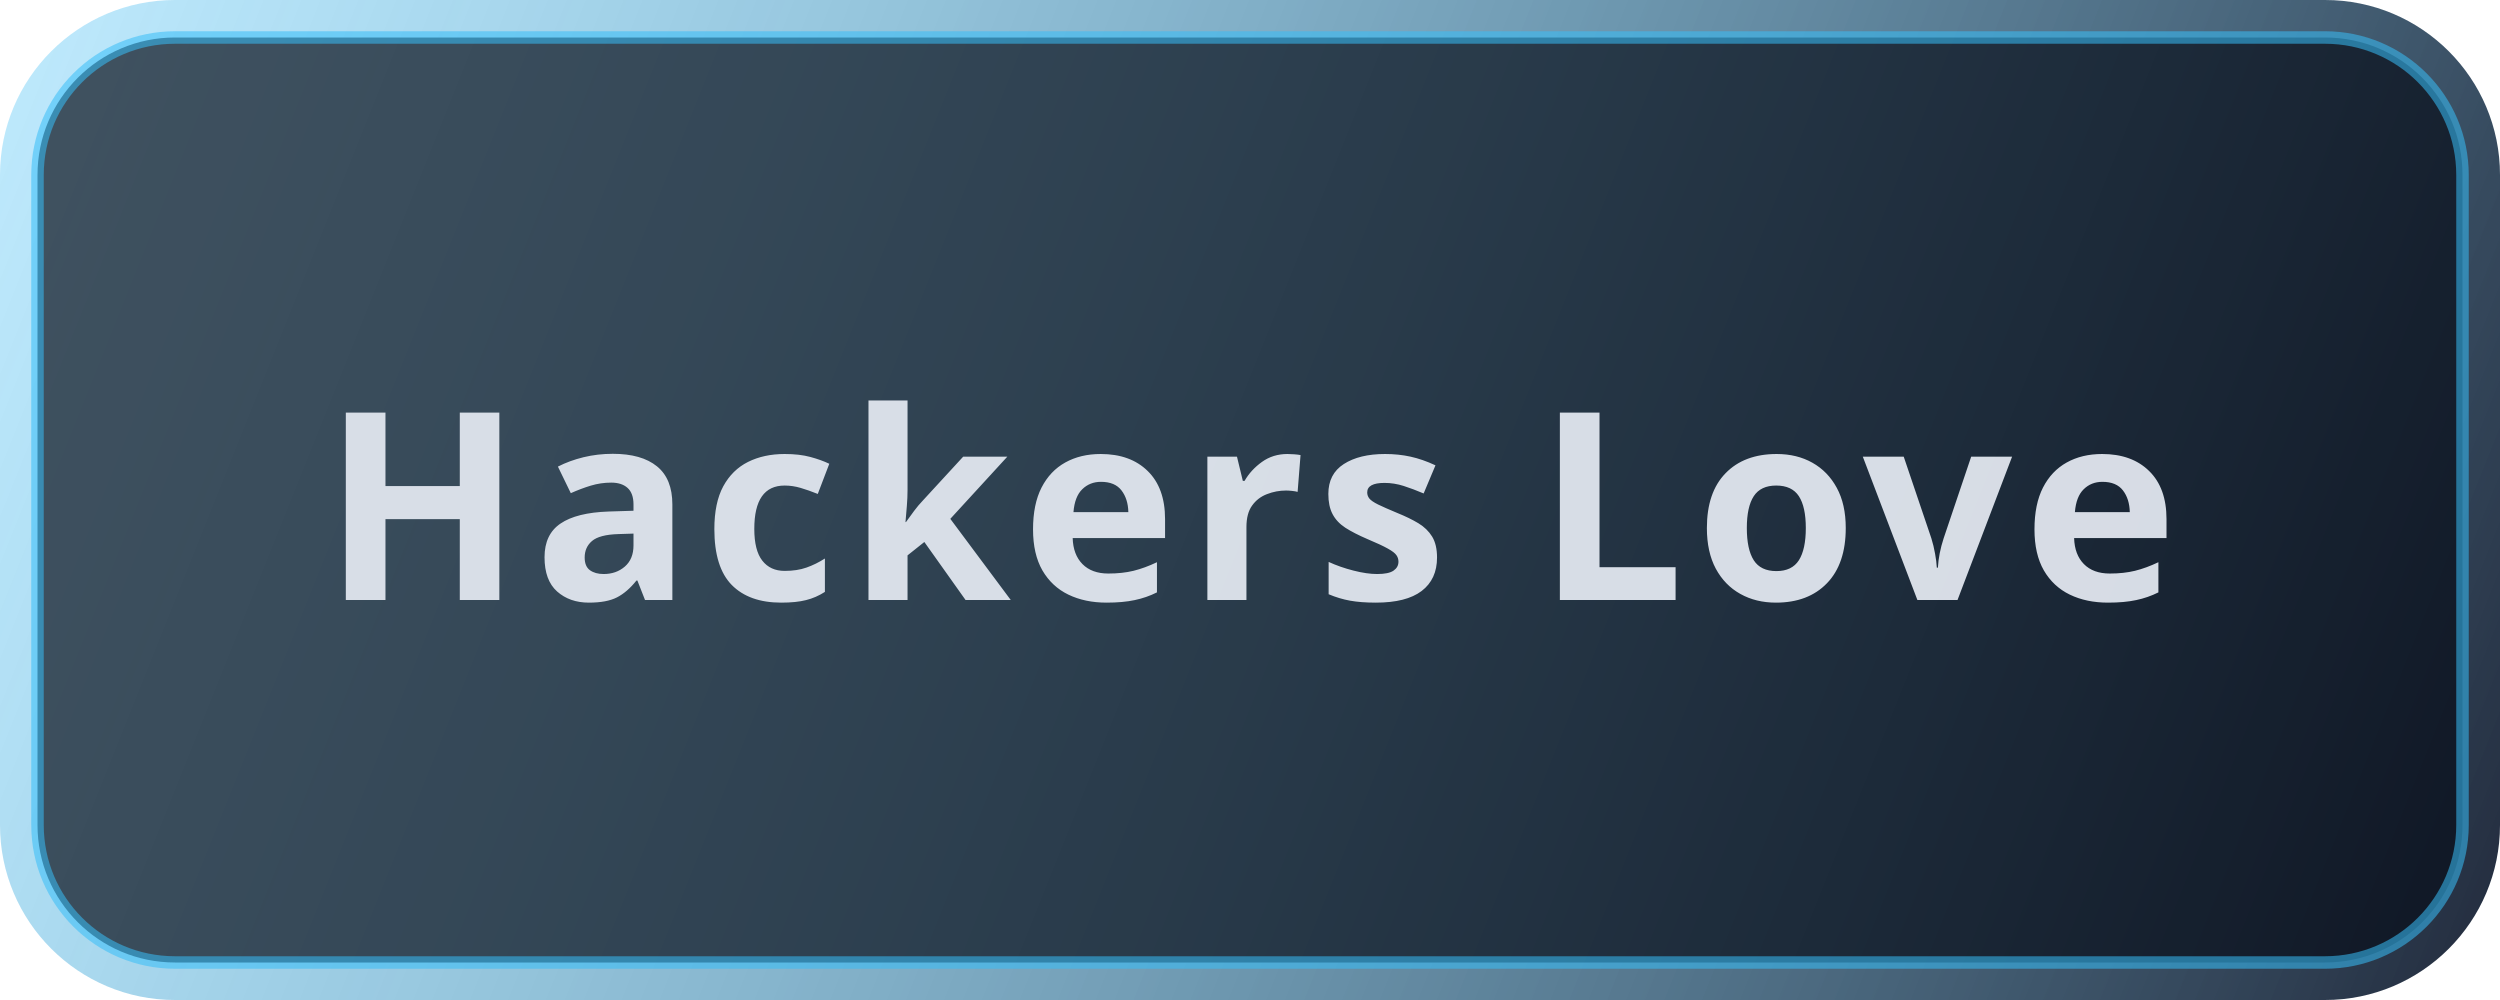
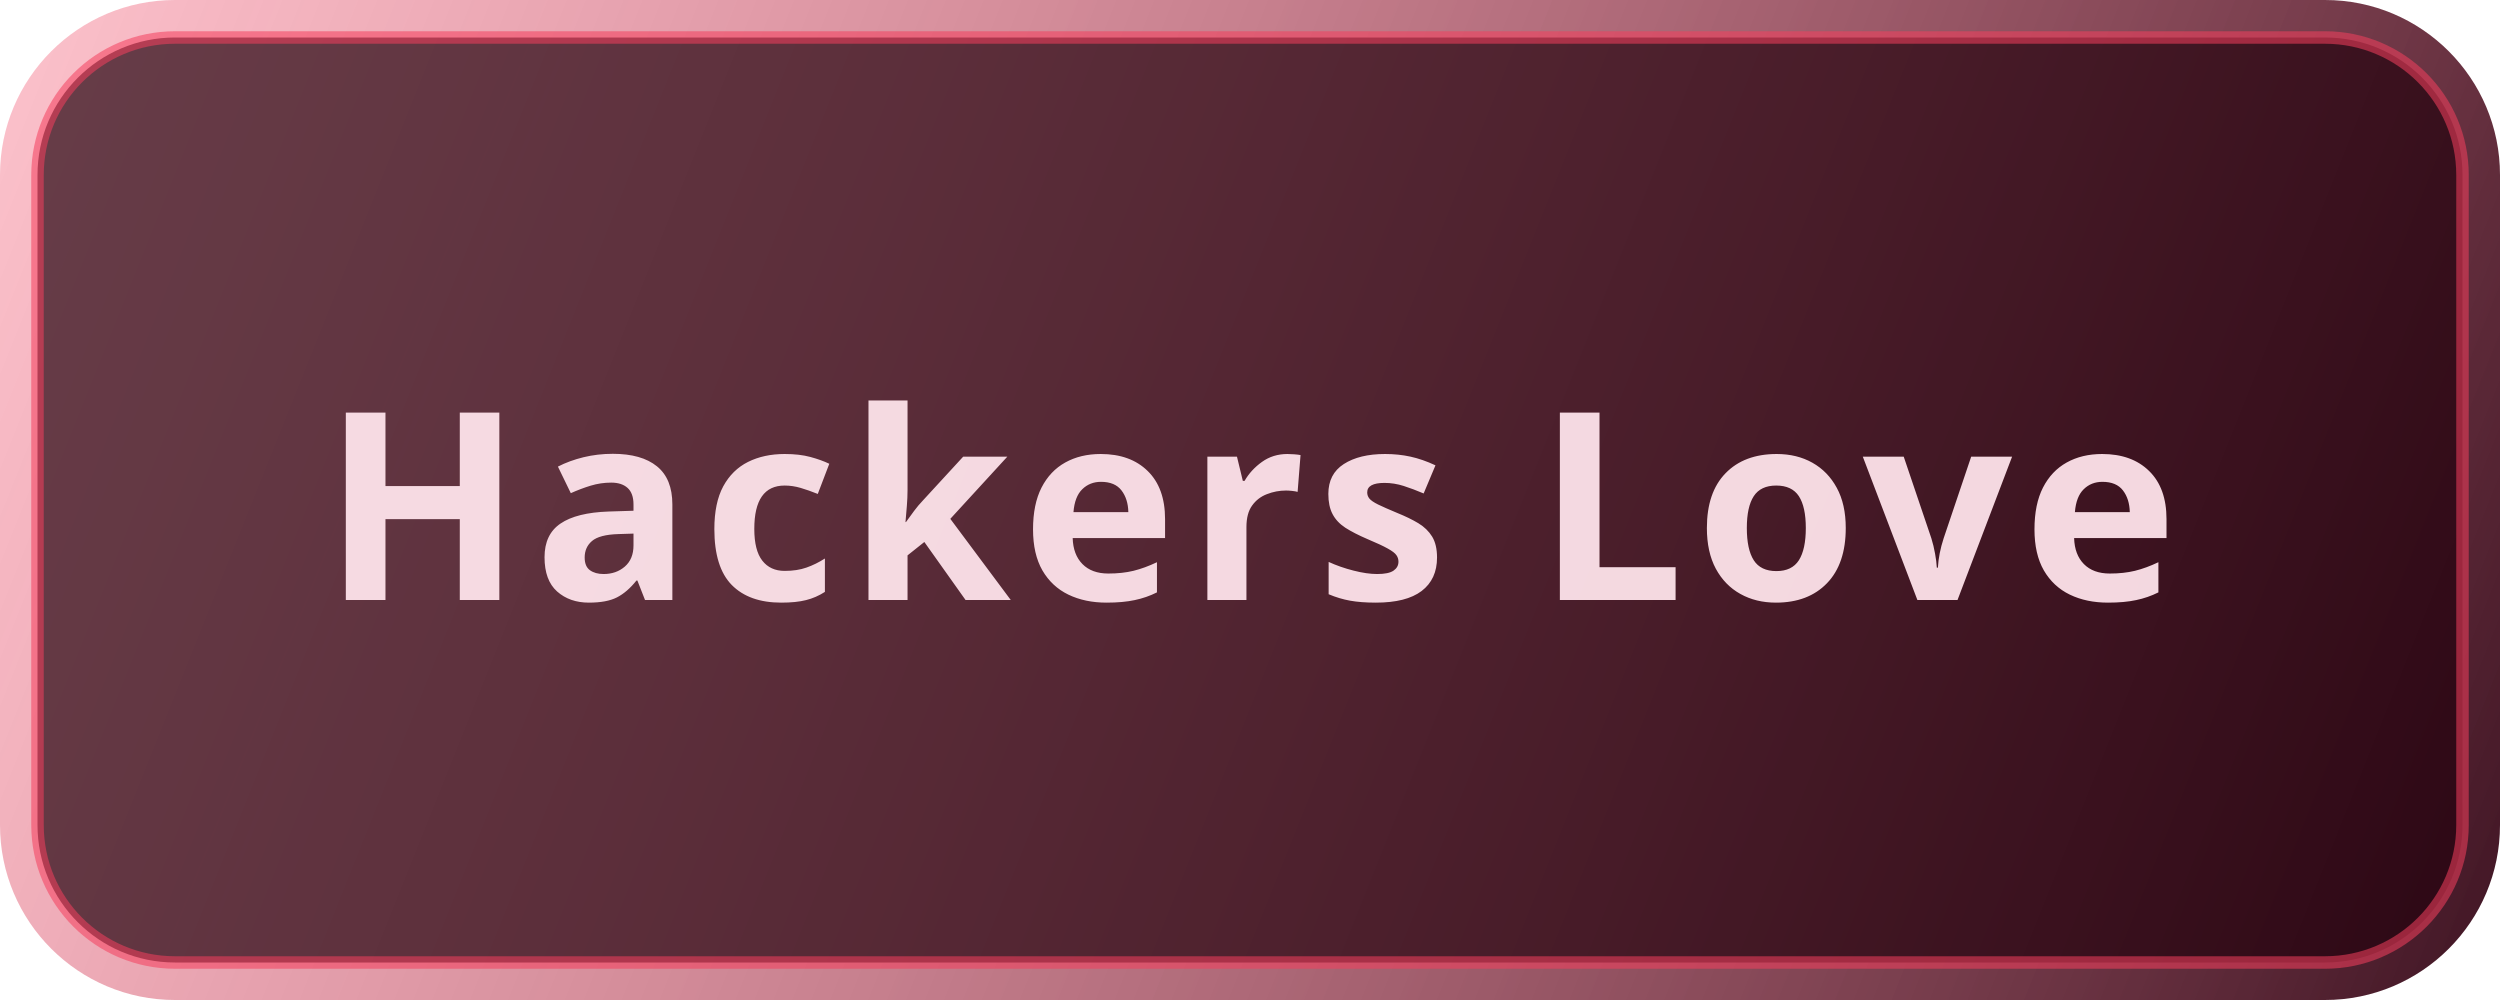
<svg xmlns="http://www.w3.org/2000/svg" width="400" height="160" viewBox="0 0 400 160" fill="none">
  <rect width="400" height="160" rx="28" fill="url(#grad-hackers-love)" />
-   <rect x="6" y="6" width="388" height="148" rx="22" fill="rgba(6, 12, 24, 0.68)" stroke="#38BDF8" stroke-opacity="0.55" stroke-width="2" />
-   <text x="200" y="96" text-anchor="middle" font-family="'Space Grotesk', 'Segoe UI', sans-serif" font-size="42" font-weight="600" fill="rgba(226, 232, 240, 0.94)" letter-spacing="0.04em">Hackers Love</text>
+   <rect x="6" y="6" width="388" height="148" rx="22" fill="rgba(34, 0, 12, 0.68)" stroke="#F43F5E" stroke-opacity="0.55" stroke-width="2" />
+   <text x="200" y="96" text-anchor="middle" font-family="'Space Grotesk', 'Segoe UI', sans-serif" font-size="42" font-weight="600" fill="rgba(255, 228, 236, 0.94)" letter-spacing="0.04em">Hackers Love</text>
  <defs>
    <linearGradient id="grad-hackers-love" x1="0" y1="0" x2="400" y2="160" gradientUnits="userSpaceOnUse">
-       <stop offset="0" stop-color="#38BDF8" stop-opacity="0.32" />
-       <stop offset="1" stop-color="rgba(14, 23, 42, 0.92)" />
+       <stop offset="0" stop-color="#F43F5E" stop-opacity="0.32" />
+       <stop offset="1" stop-color="rgba(46, 0, 16, 0.92)" />
    </linearGradient>
  </defs>
</svg>
